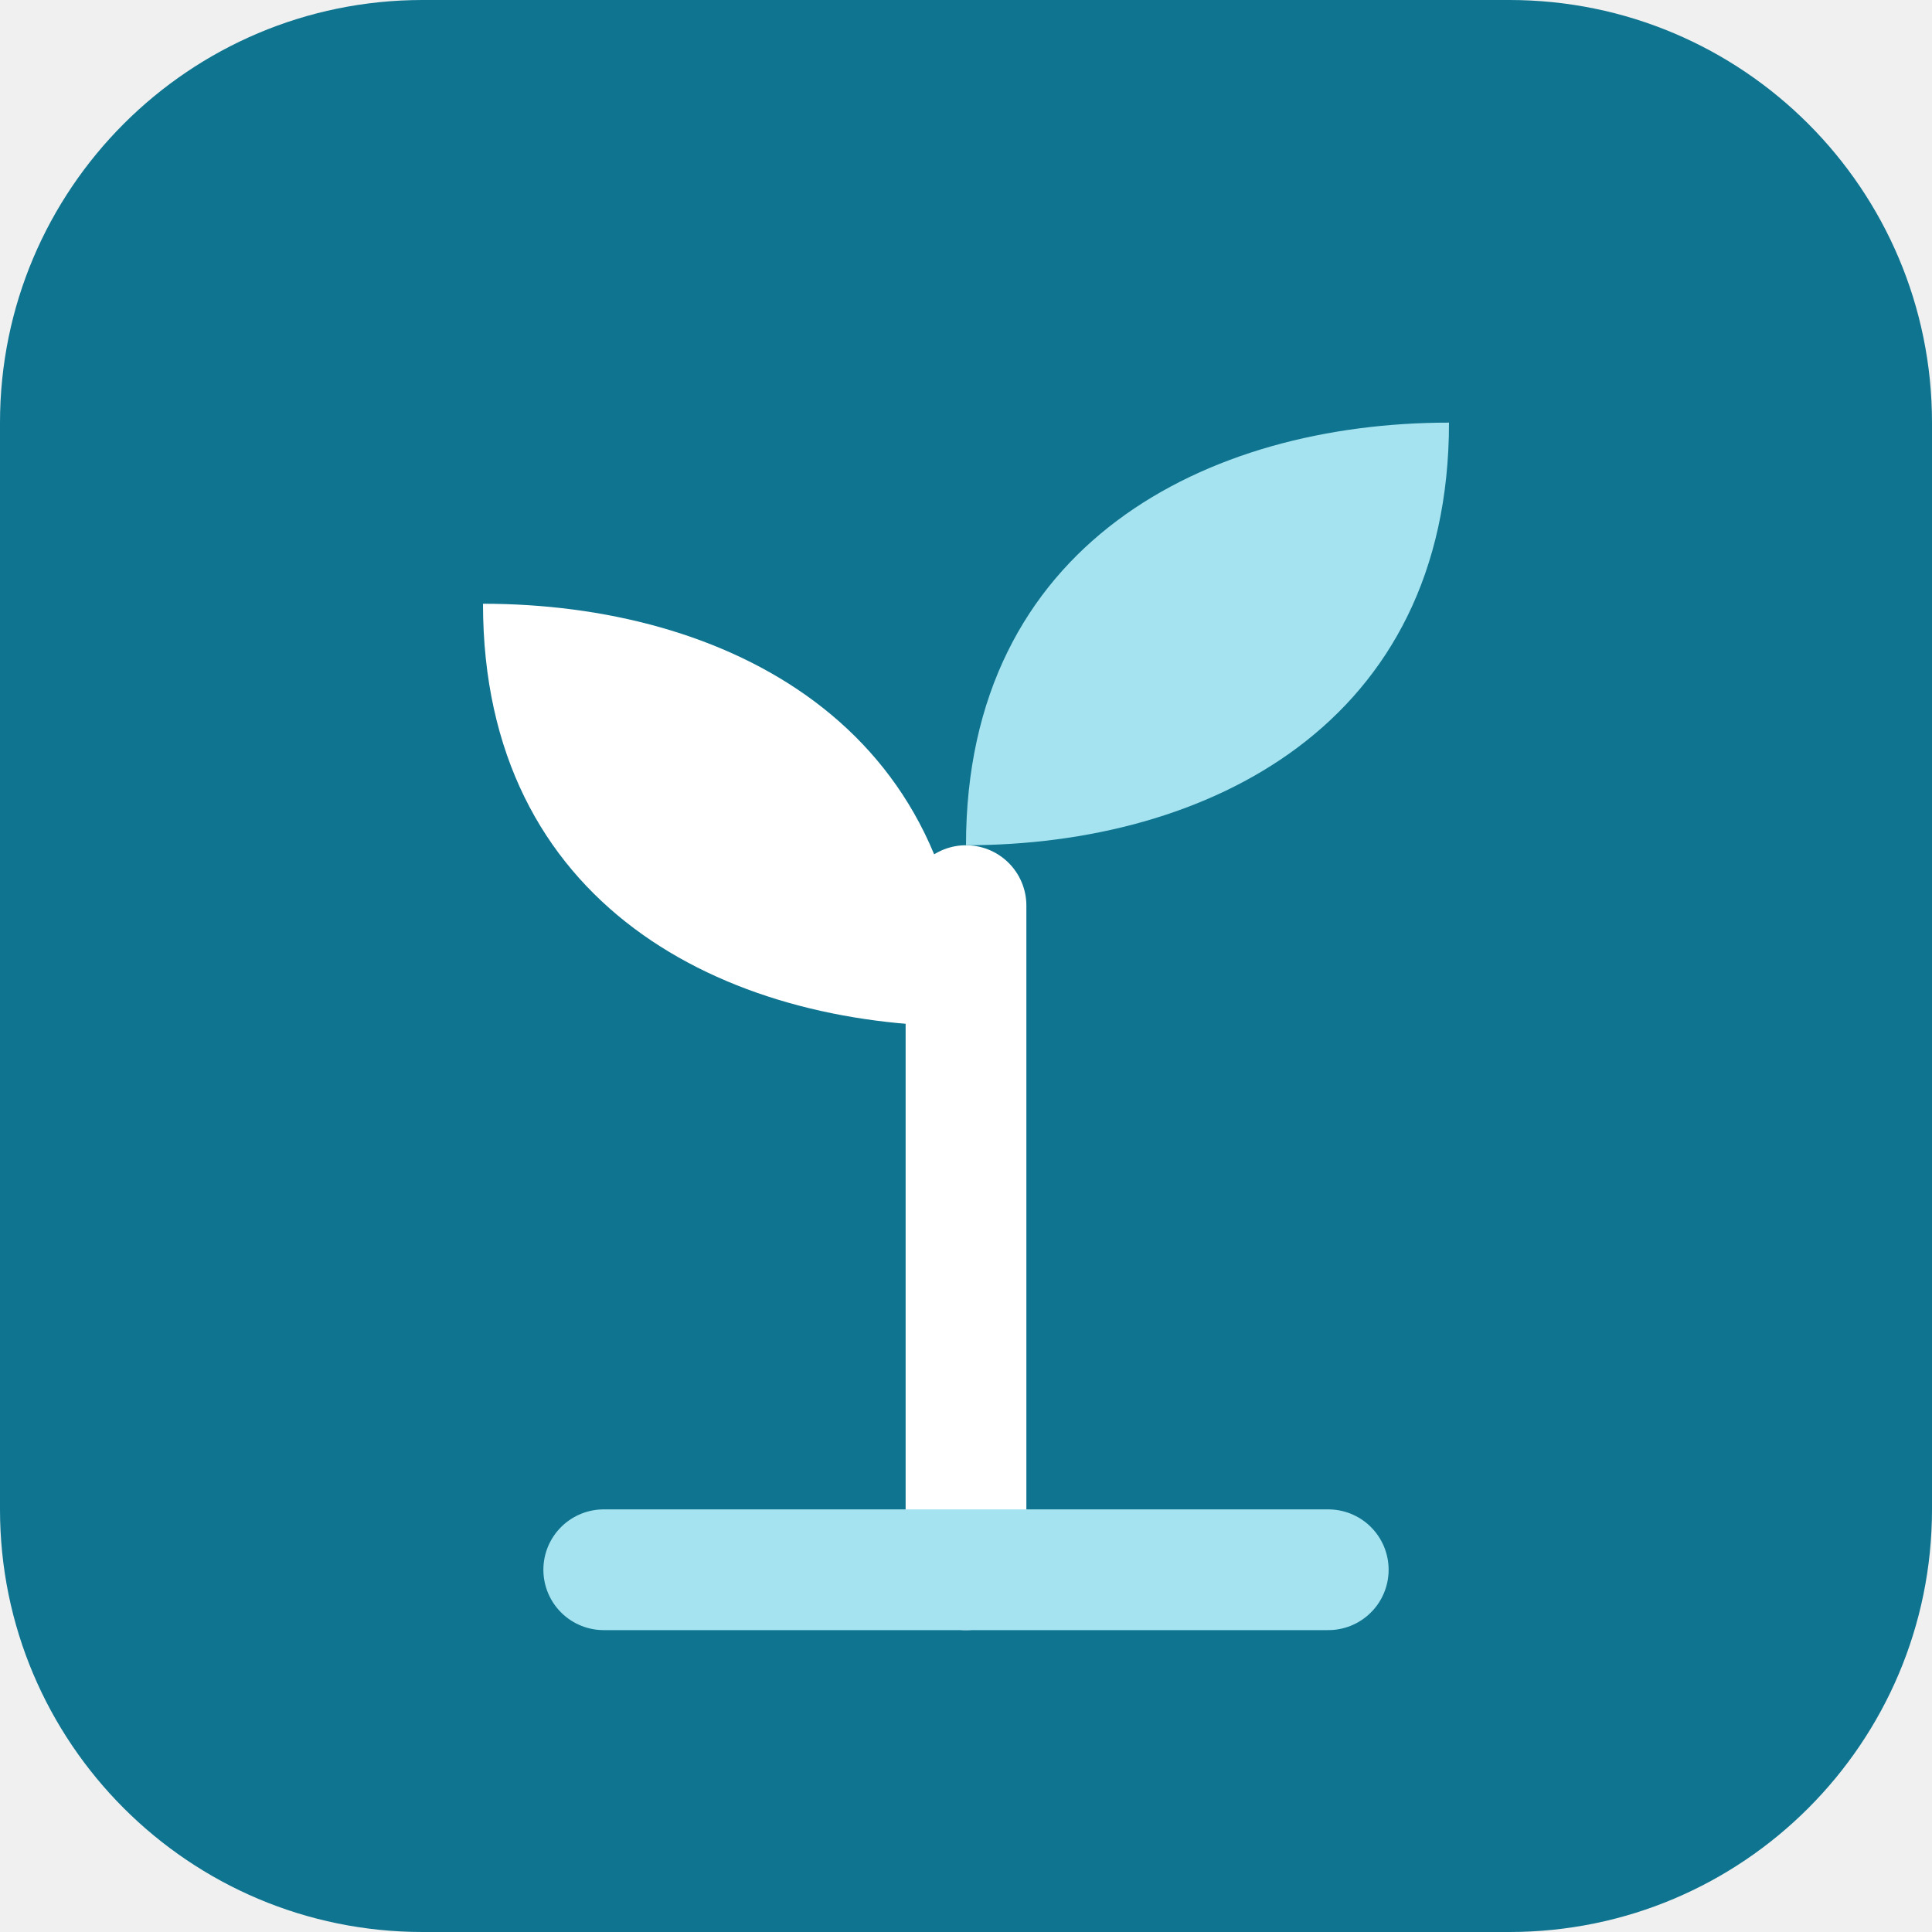
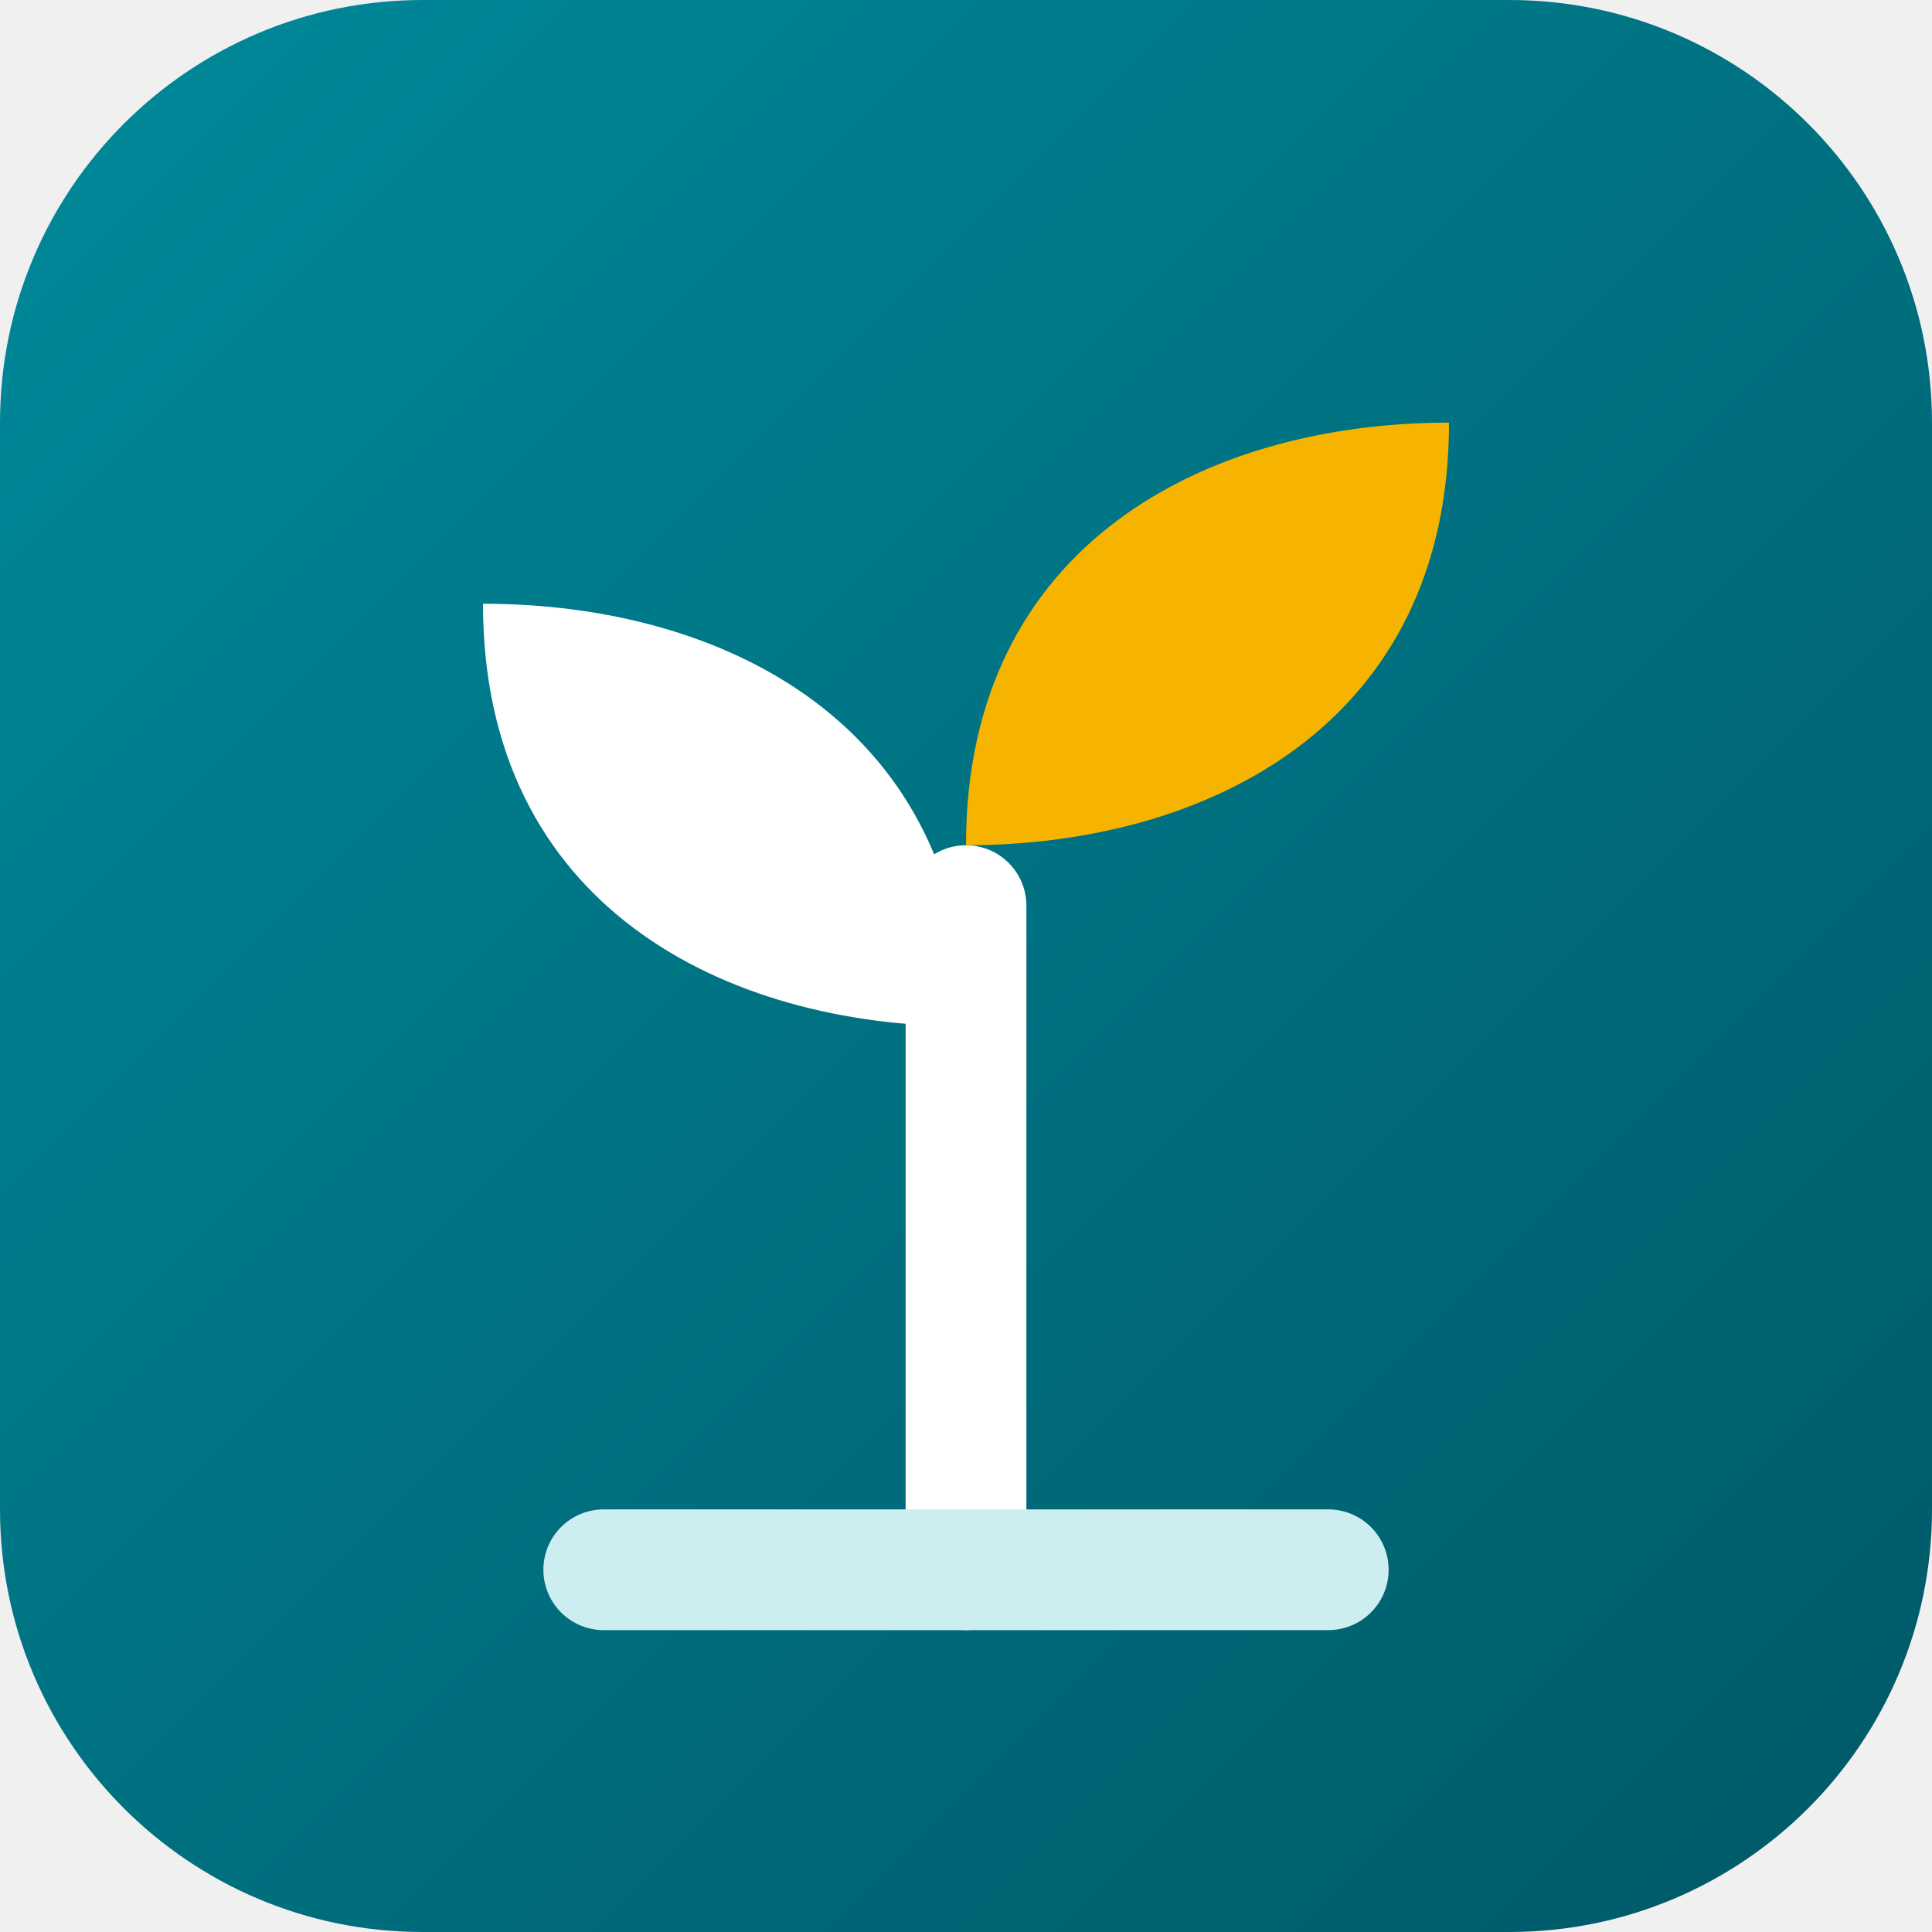
<svg xmlns="http://www.w3.org/2000/svg" viewBox="0 0 64 64">
-   <rect width="64" height="64" rx="14" fill="#0e7490" />
+   <defs>
+     <linearGradient id="tile" x1="0" y1="0" x2="1" y2="1">
+       <stop offset="0%" stop-color="#008a9b" />
+       <stop offset="100%" stop-color="#005866" />
+     </linearGradient>
+   </defs>
+   <rect width="64" height="64" rx="14" fill="url(#tile)" />
  <g fill="none" stroke="#ffffff" stroke-width="4" stroke-linecap="round">
    <path d="M32 52 V30" />
    <path d="M32 34 C32 24 24 20 16 20 C16 30 24 34 32 34 Z" fill="#ffffff" stroke="none" />
-     <path d="M32 28 C32 18 40 14 48 14 C48 24 40 28 32 28 Z" fill="#a5e3f0" stroke="none" />
+     <path d="M32 28 C32 18 40 14 48 14 C48 24 40 28 32 28 Z" fill="#f6b400" stroke="none" />
  </g>
-   <path d="M20 52 H44" stroke="#a5e3f0" stroke-width="4" stroke-linecap="round" />
+   <path d="M20 52 H44" stroke="#cdeef0" stroke-width="4" stroke-linecap="round" />
</svg>
